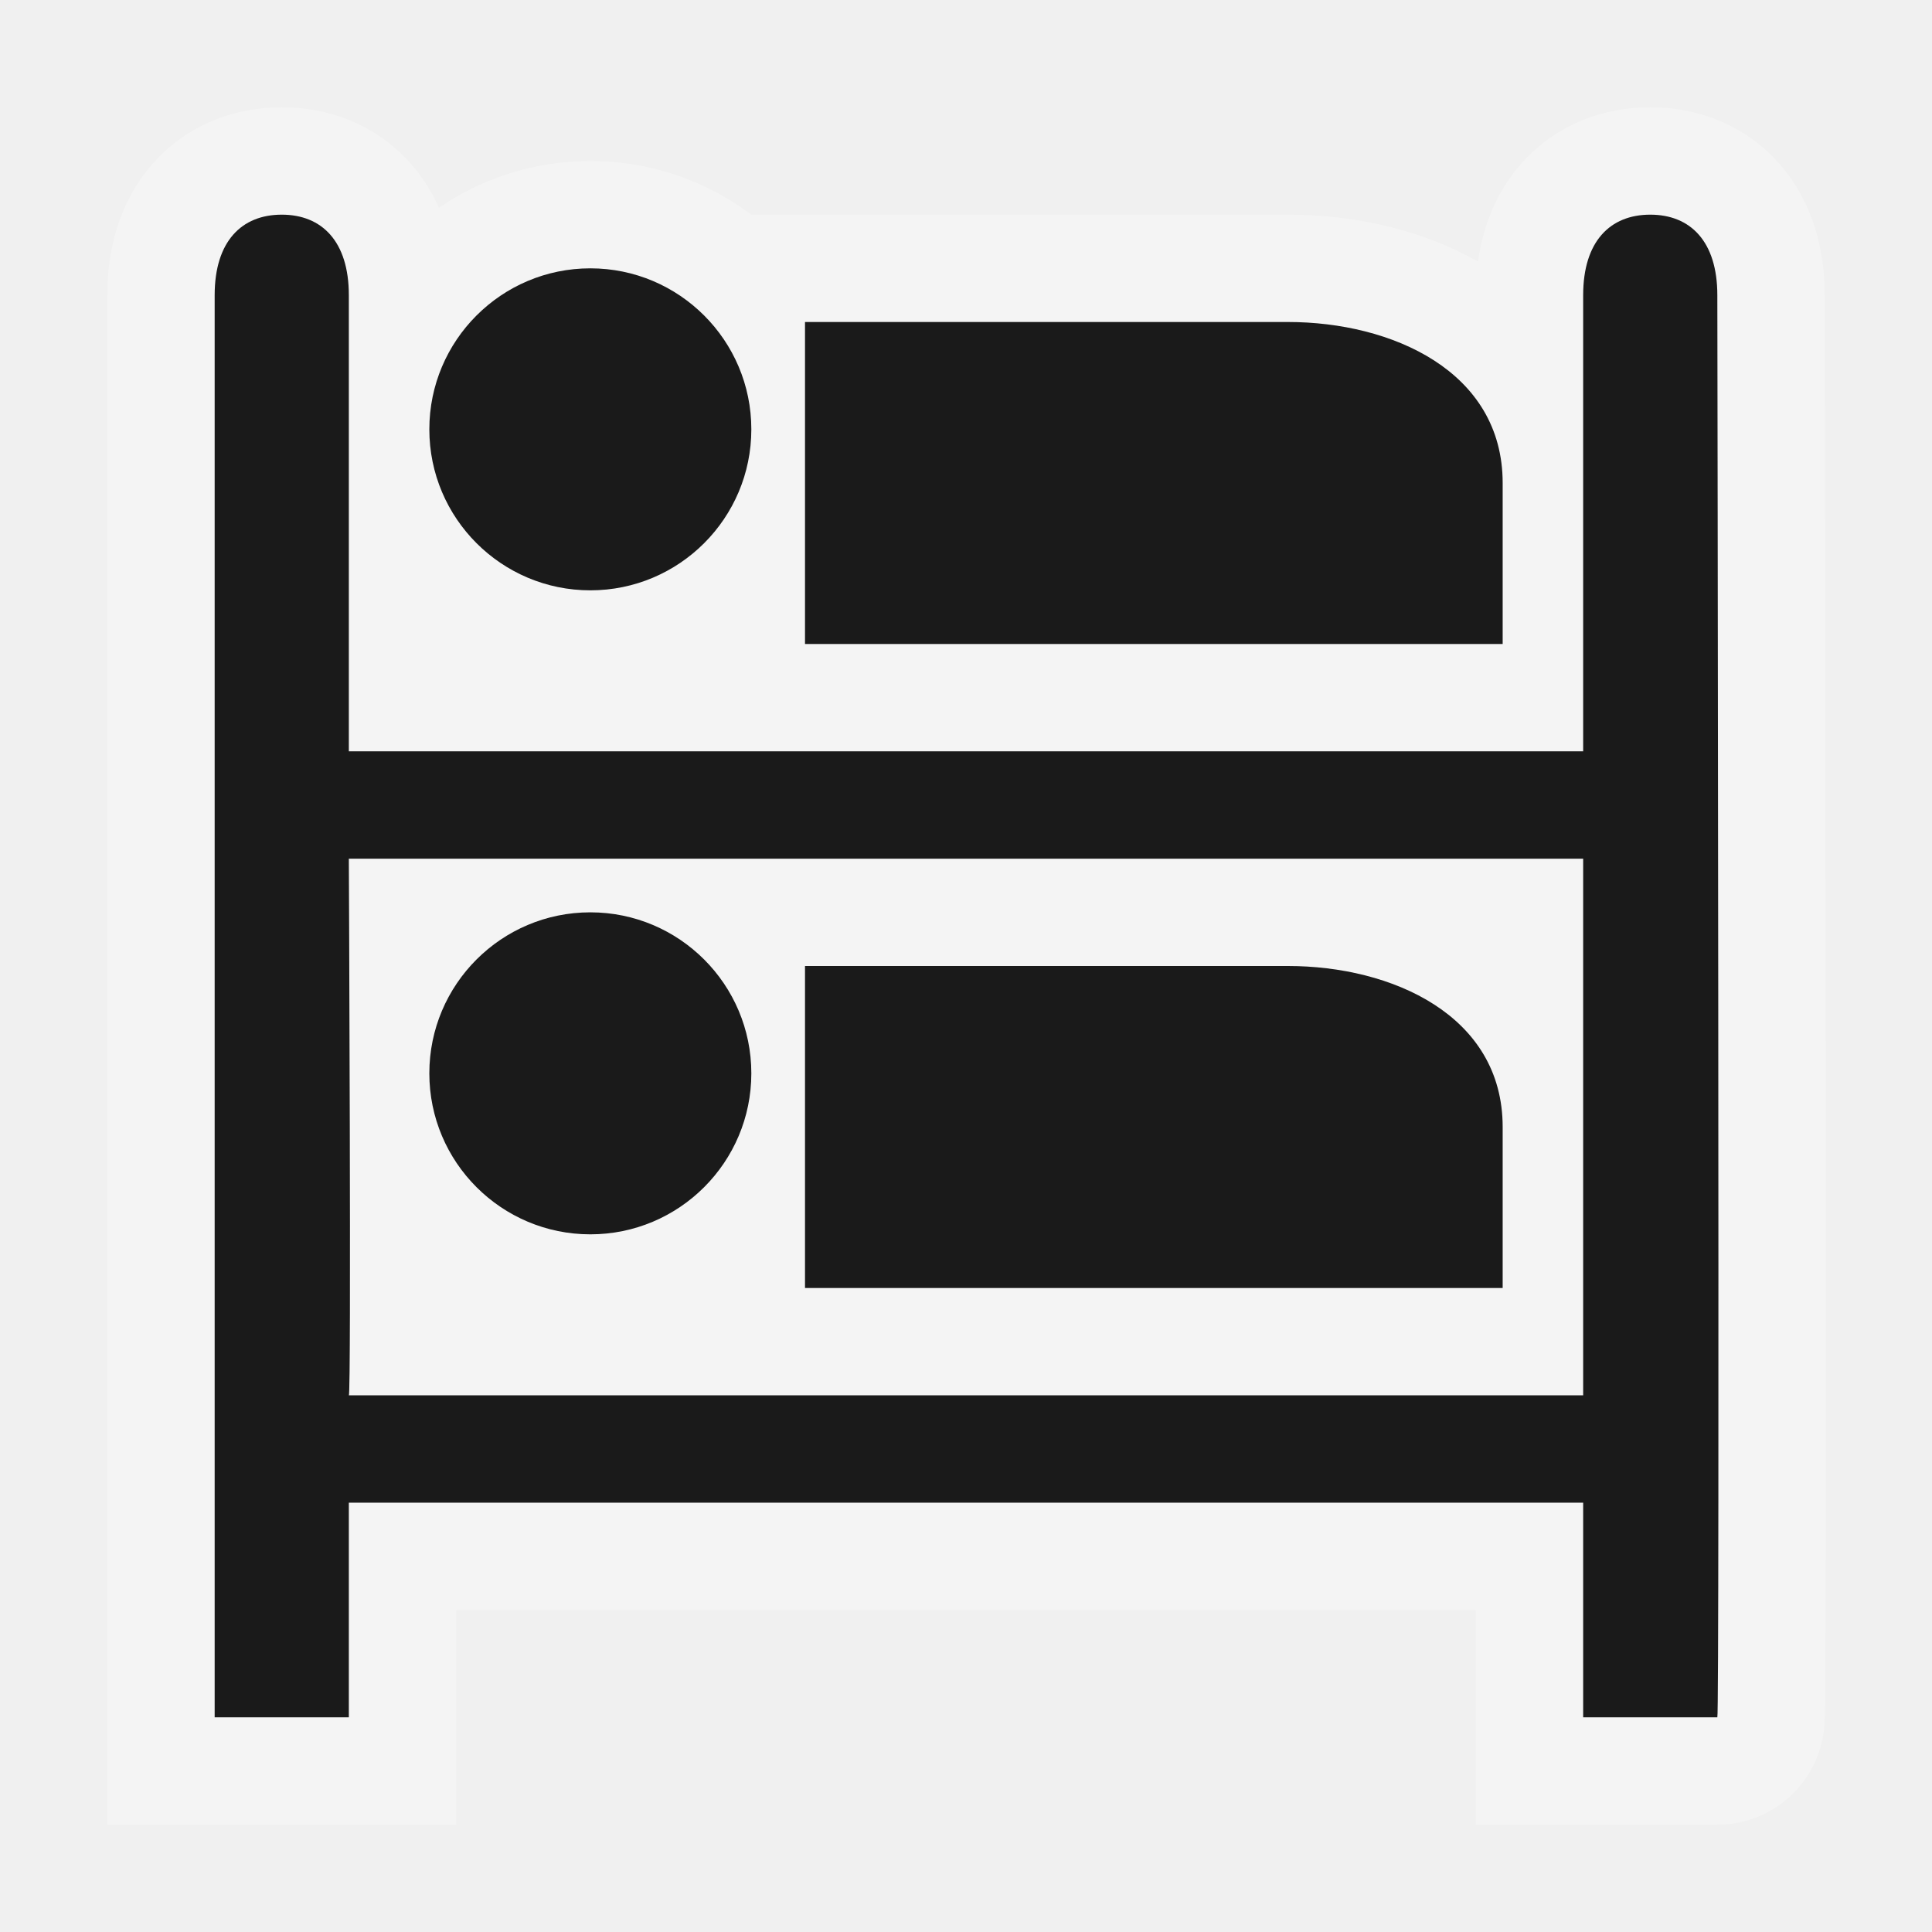
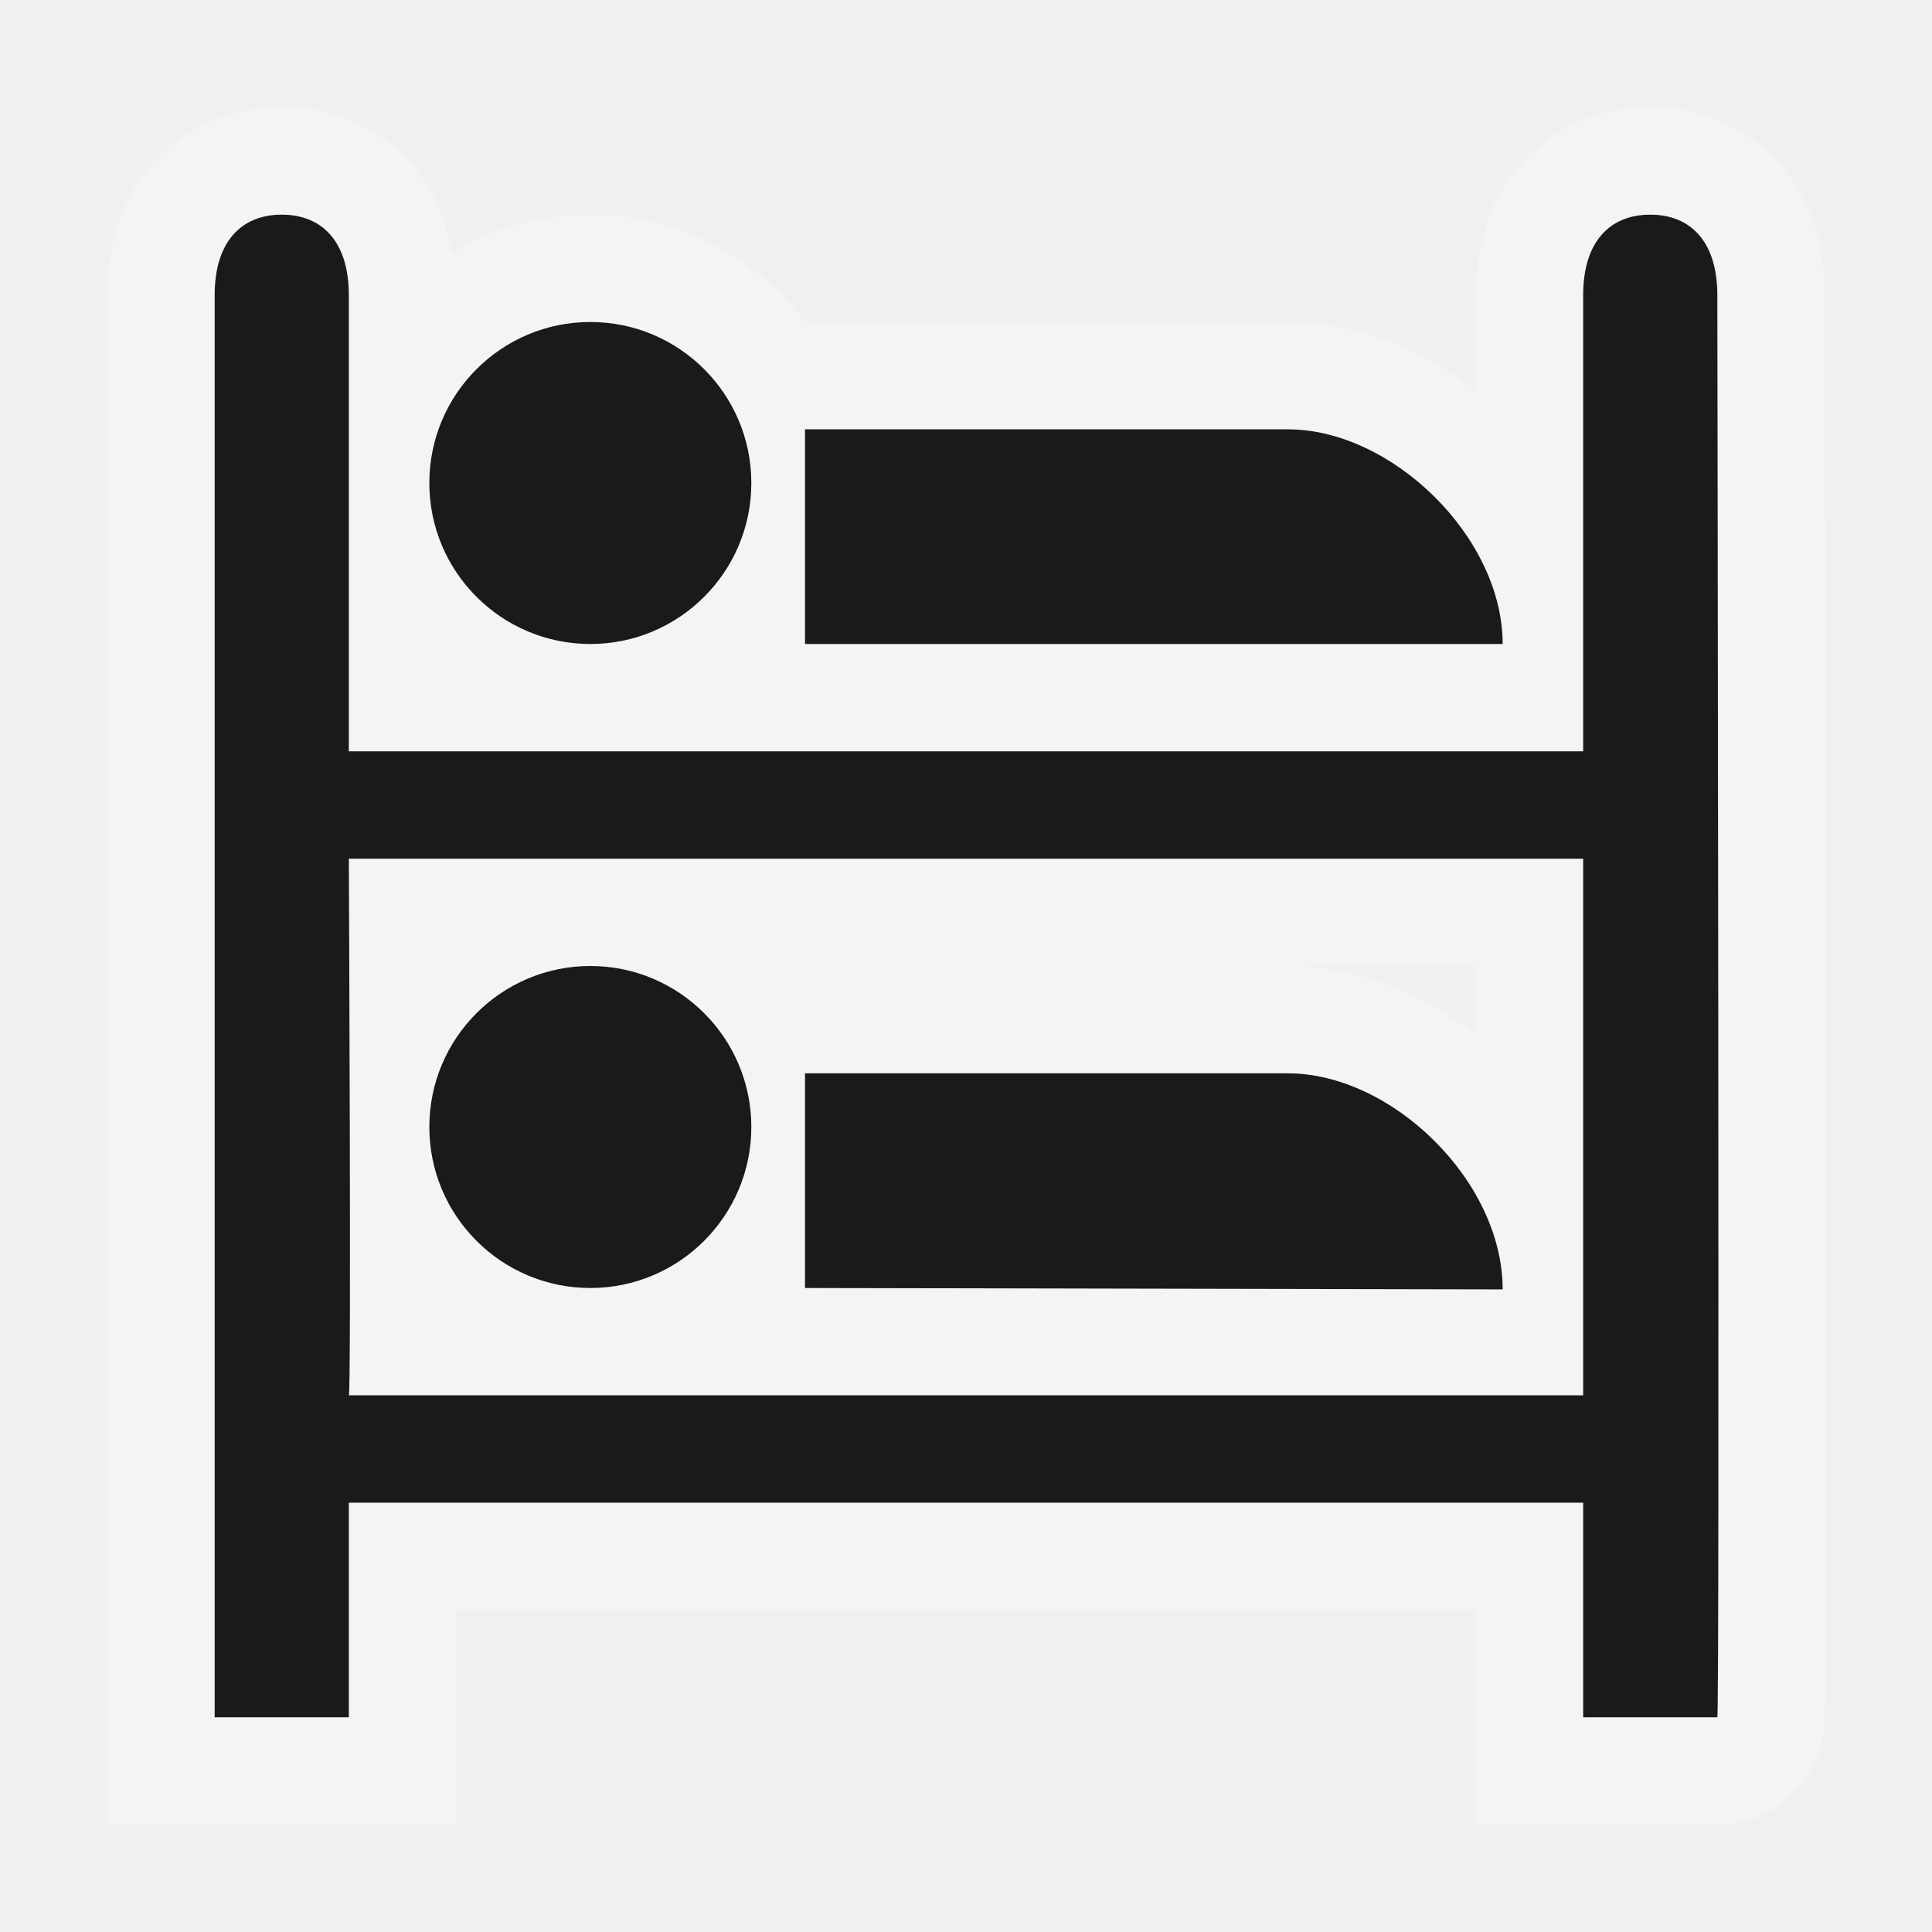
<svg xmlns="http://www.w3.org/2000/svg" version="1.1" width="100%" height="100%" viewBox="0 0 18 18" id="svg2">
  <defs id="defs6" />
  <rect width="18" height="18" x="0" y="0" id="canvas" style="fill:none;stroke:none;visibility:hidden" />
  <g id="hostel">
-     <path d="M 2.625,2 C 2.25,2 2,2.25 2,2.75 L 2,16 l 1.25,0 0,-2 11.5,0 0,2 1.25,0 C 16.023,16 16,2.75 16,2.75 16,2.25 15.75,2 15.375,2 15,2 14.75,2.25 14.75,2.75 l 0,4.25 -11.5,0 0,-4.25 C 3.25,2.25 3,2 2.625,2 z M 5.5,2.5 C 4.672,2.5 4,3.172 4,4 4,4.828 4.672,5.5 5.5,5.5 6.328,5.5 7,4.828 7,4 7,3.172 6.328,2.5 5.5,2.5 z m 2,0.5 0,3 6.5,0 0,-1.5 C 14,3.456 12.964,3 12,3 L 7.5,3 z m -4.25,5 11.5,0 0,5 -11.5,0 c 0.024,0 0,-5 0,-5 z M 5.5,8.5 C 4.672,8.5 4,9.172 4,10 4,10.828 4.672,11.5 5.5,11.5 6.328,11.5 7,10.828 7,10 7,9.172 6.328,8.5 5.5,8.5 z m 2,0.5 0,3 6.5,0 0,-1.5 C 14,9.456 12.964,9 12,9 L 7.5,9 z" id="halo" style="opacity:0.3;fill:#ffffff;fill-opacity:1;stroke:#ffffff;stroke-width:2;stroke-miterlimit:4;stroke-opacity:1;stroke-dasharray:none" />
-     <path d="M 2.625,2 C 2.25,2 2,2.25 2,2.75 L 2,16 l 1.25,0 0,-2 11.5,0 0,2 1.25,0 C 16.023,16 16,2.75 16,2.75 16,2.25 15.75,2 15.375,2 15,2 14.75,2.25 14.75,2.75 l 0,4.25 -11.5,0 0,-4.25 C 3.25,2.25 3,2 2.625,2 z M 5.5,2.5 C 4.672,2.5 4,3.172 4,4 4,4.828 4.672,5.5 5.5,5.5 6.328,5.5 7,4.828 7,4 7,3.172 6.328,2.5 5.5,2.5 z m 2,0.5 0,3 6.5,0 0,-1.5 C 14,3.456 12.964,3 12,3 L 7.5,3 z m -4.25,5 11.5,0 0,5 -11.5,0 c 0.024,0 0,-5 0,-5 z M 5.5,8.5 C 4.672,8.5 4,9.172 4,10 4,10.828 4.672,11.5 5.5,11.5 6.328,11.5 7,10.828 7,10 7,9.172 6.328,8.5 5.5,8.5 z m 2,0.5 0,3 6.5,0 0,-1.5 C 14,9.456 12.964,9 12,9 L 7.5,9 z" id="icon" style="fill:#1a1a1a;fill-opacity:1;stroke:none" />
+     <path d="M 2.625,2 C 2.25,2 2,2.25 2,2.75 L 2,16 l 1.25,0 0,-2 11.5,0 0,2 1.25,0 C 16.023,16 16,2.75 16,2.75 16,2.25 15.75,2 15.375,2 15,2 14.75,2.25 14.75,2.75 l 0,4.25 -11.5,0 0,-4.25 C 3.25,2.25 3,2 2.625,2 z M 5.5,3 C 4.672,3 4,3.672 4,4.5 4,5.328 4.672,6 5.5,6 6.328,6 7,5.328 7,4.5 7,3.672 6.328,3 5.5,3 z m 2,1 0,2 6.5,0 C 14,5 12.964,4 12,4 z m -4.25,4 11.5,0 0,5 -11.5,0 c 0.024,0 0,-5 0,-5 z M 5.5,9 C 4.672,9 4,9.672 4,10.5 4,11.328 4.672,12 5.5,12 6.328,12 7,11.328 7,10.5 7,9.672 6.328,9 5.5,9 z m 2,1 0,2 6.5,0.013 C 14,11 12.964,10 12,10 z" id="halo" style="opacity:0.3;fill:#ffffff;fill-opacity:1;stroke:#ffffff;stroke-width:2;stroke-miterlimit:4;stroke-opacity:1;stroke-dasharray:none" />
+     <path d="M 2.625,2 C 2.25,2 2,2.25 2,2.75 L 2,16 l 1.25,0 0,-2 11.5,0 0,2 1.25,0 C 16.023,16 16,2.75 16,2.75 16,2.25 15.75,2 15.375,2 15,2 14.75,2.25 14.75,2.75 l 0,4.25 -11.5,0 0,-4.25 C 3.25,2.25 3,2 2.625,2 z M 5.5,3 C 4.672,3 4,3.672 4,4.5 4,5.328 4.672,6 5.5,6 6.328,6 7,5.328 7,4.5 7,3.672 6.328,3 5.5,3 z m 2,1 0,2 6.5,0 C 14,5 12.964,4 12,4 z m -4.25,4 11.5,0 0,5 -11.5,0 c 0.024,0 0,-5 0,-5 z M 5.5,9 C 4.672,9 4,9.672 4,10.5 4,11.328 4.672,12 5.5,12 6.328,12 7,11.328 7,10.5 7,9.672 6.328,9 5.5,9 z m 2,1 0,2 6.5,0.013 C 14,11 12.964,10 12,10 z" id="icon" style="fill:#1a1a1a;fill-opacity:1;stroke:none" />
  </g>
</svg>
